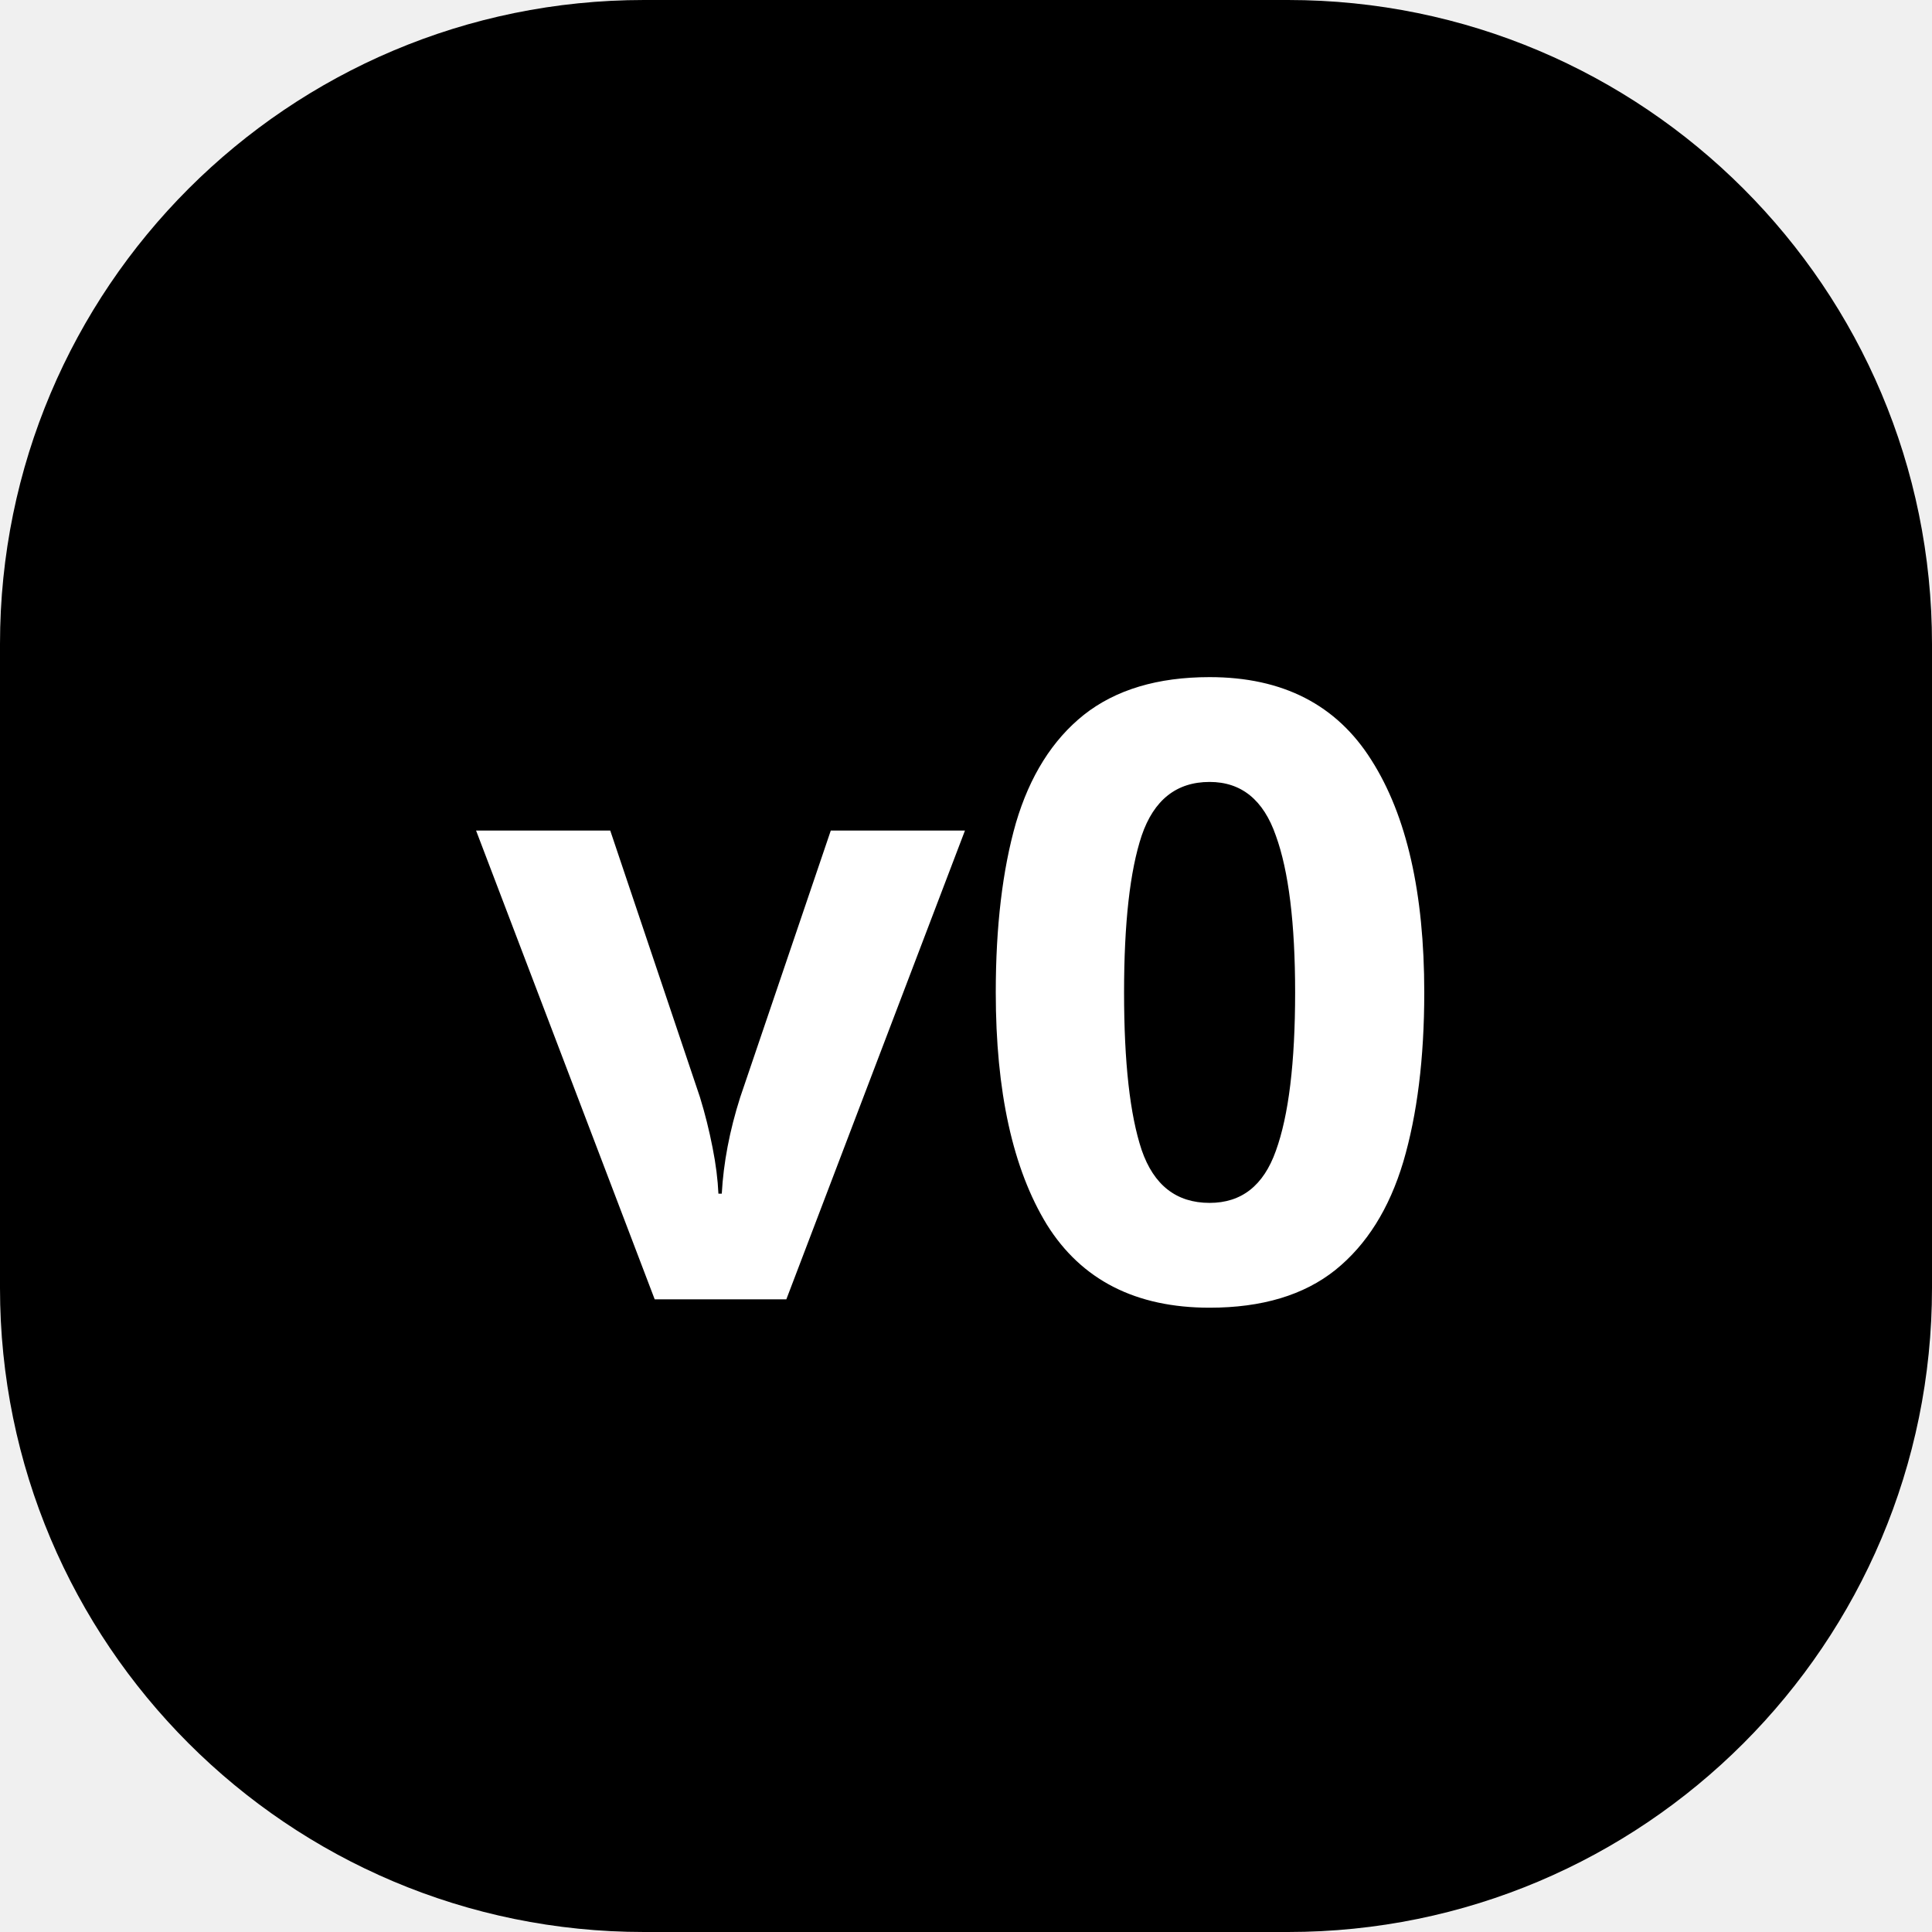
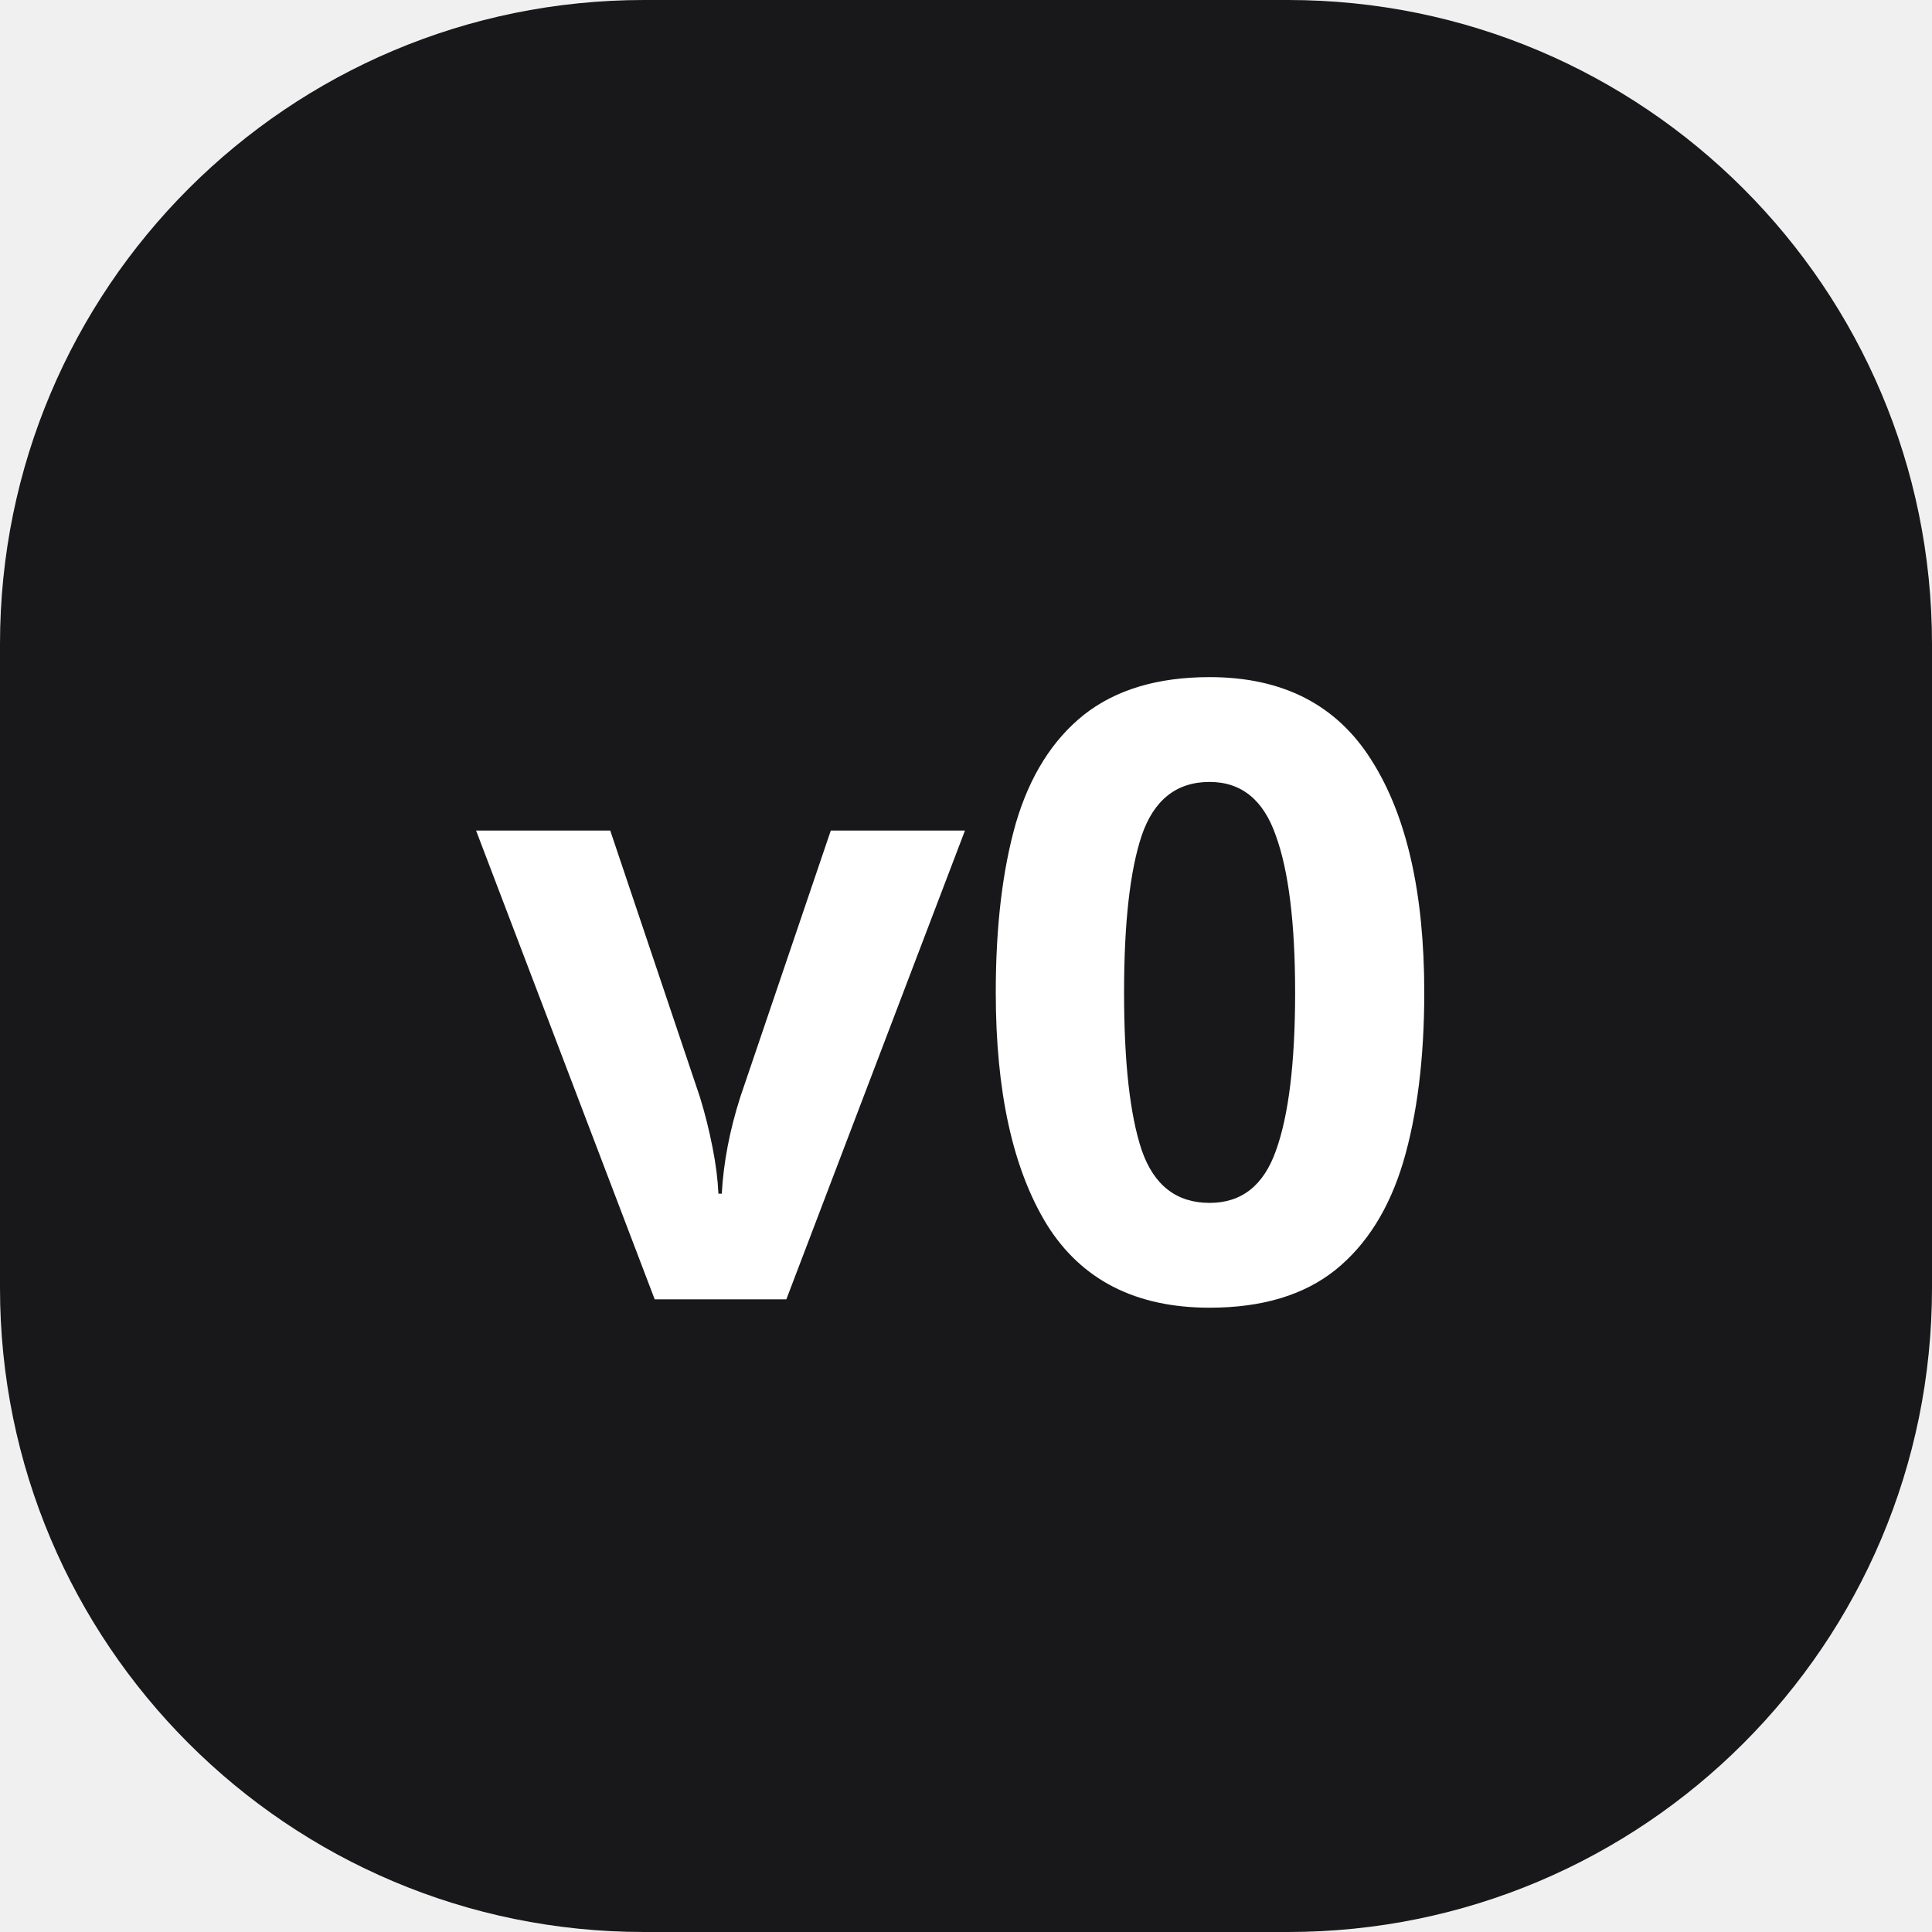
<svg xmlns="http://www.w3.org/2000/svg" viewBox="0 0 36 36" fill="none">
-   <rect x="0" y="0" width="36" height="36" rx="12" fill="#000000" />
+   <rect x="0" y="0" width="36" height="36" rx="12" fill="#18181B" />
  <svg x="6" y="6" width="24" height="24" viewBox="0 0 24 24">
    <text x="50%" y="50%" dominant-baseline="central" text-anchor="middle" font-family="sans-serif" font-weight="bold" font-size="16" fill="white">v0</text>
  </svg>
</svg>
